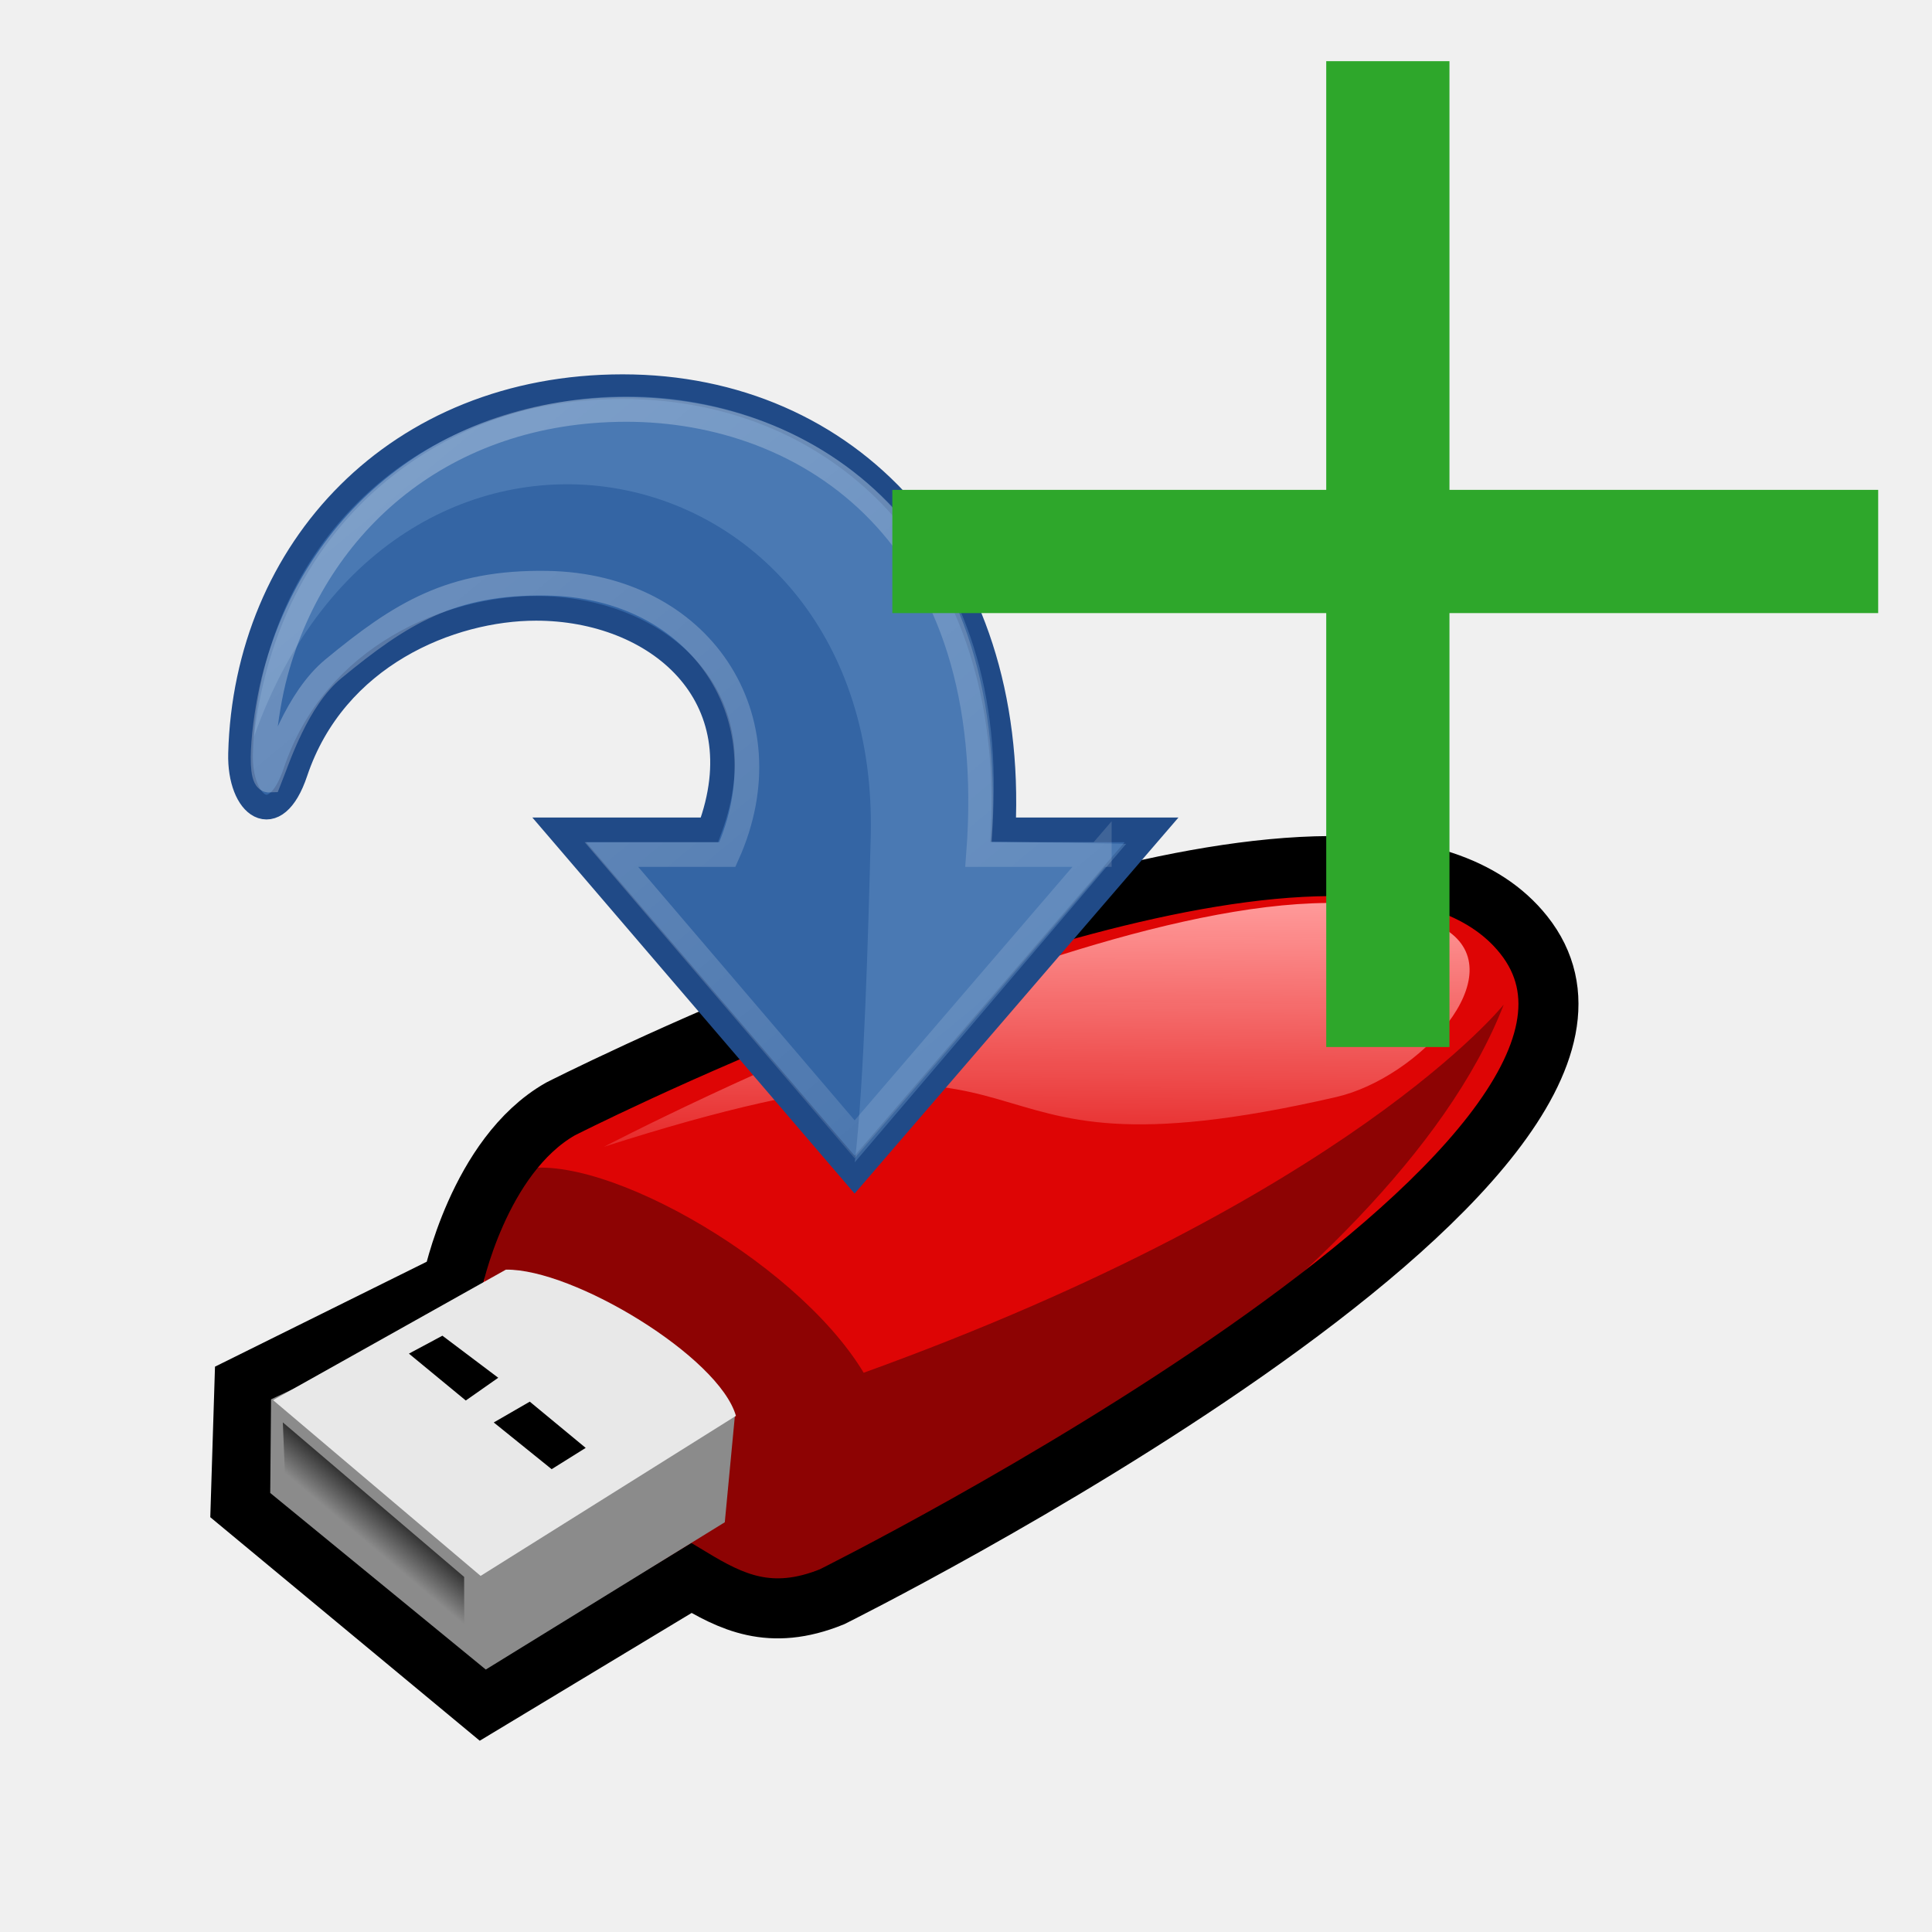
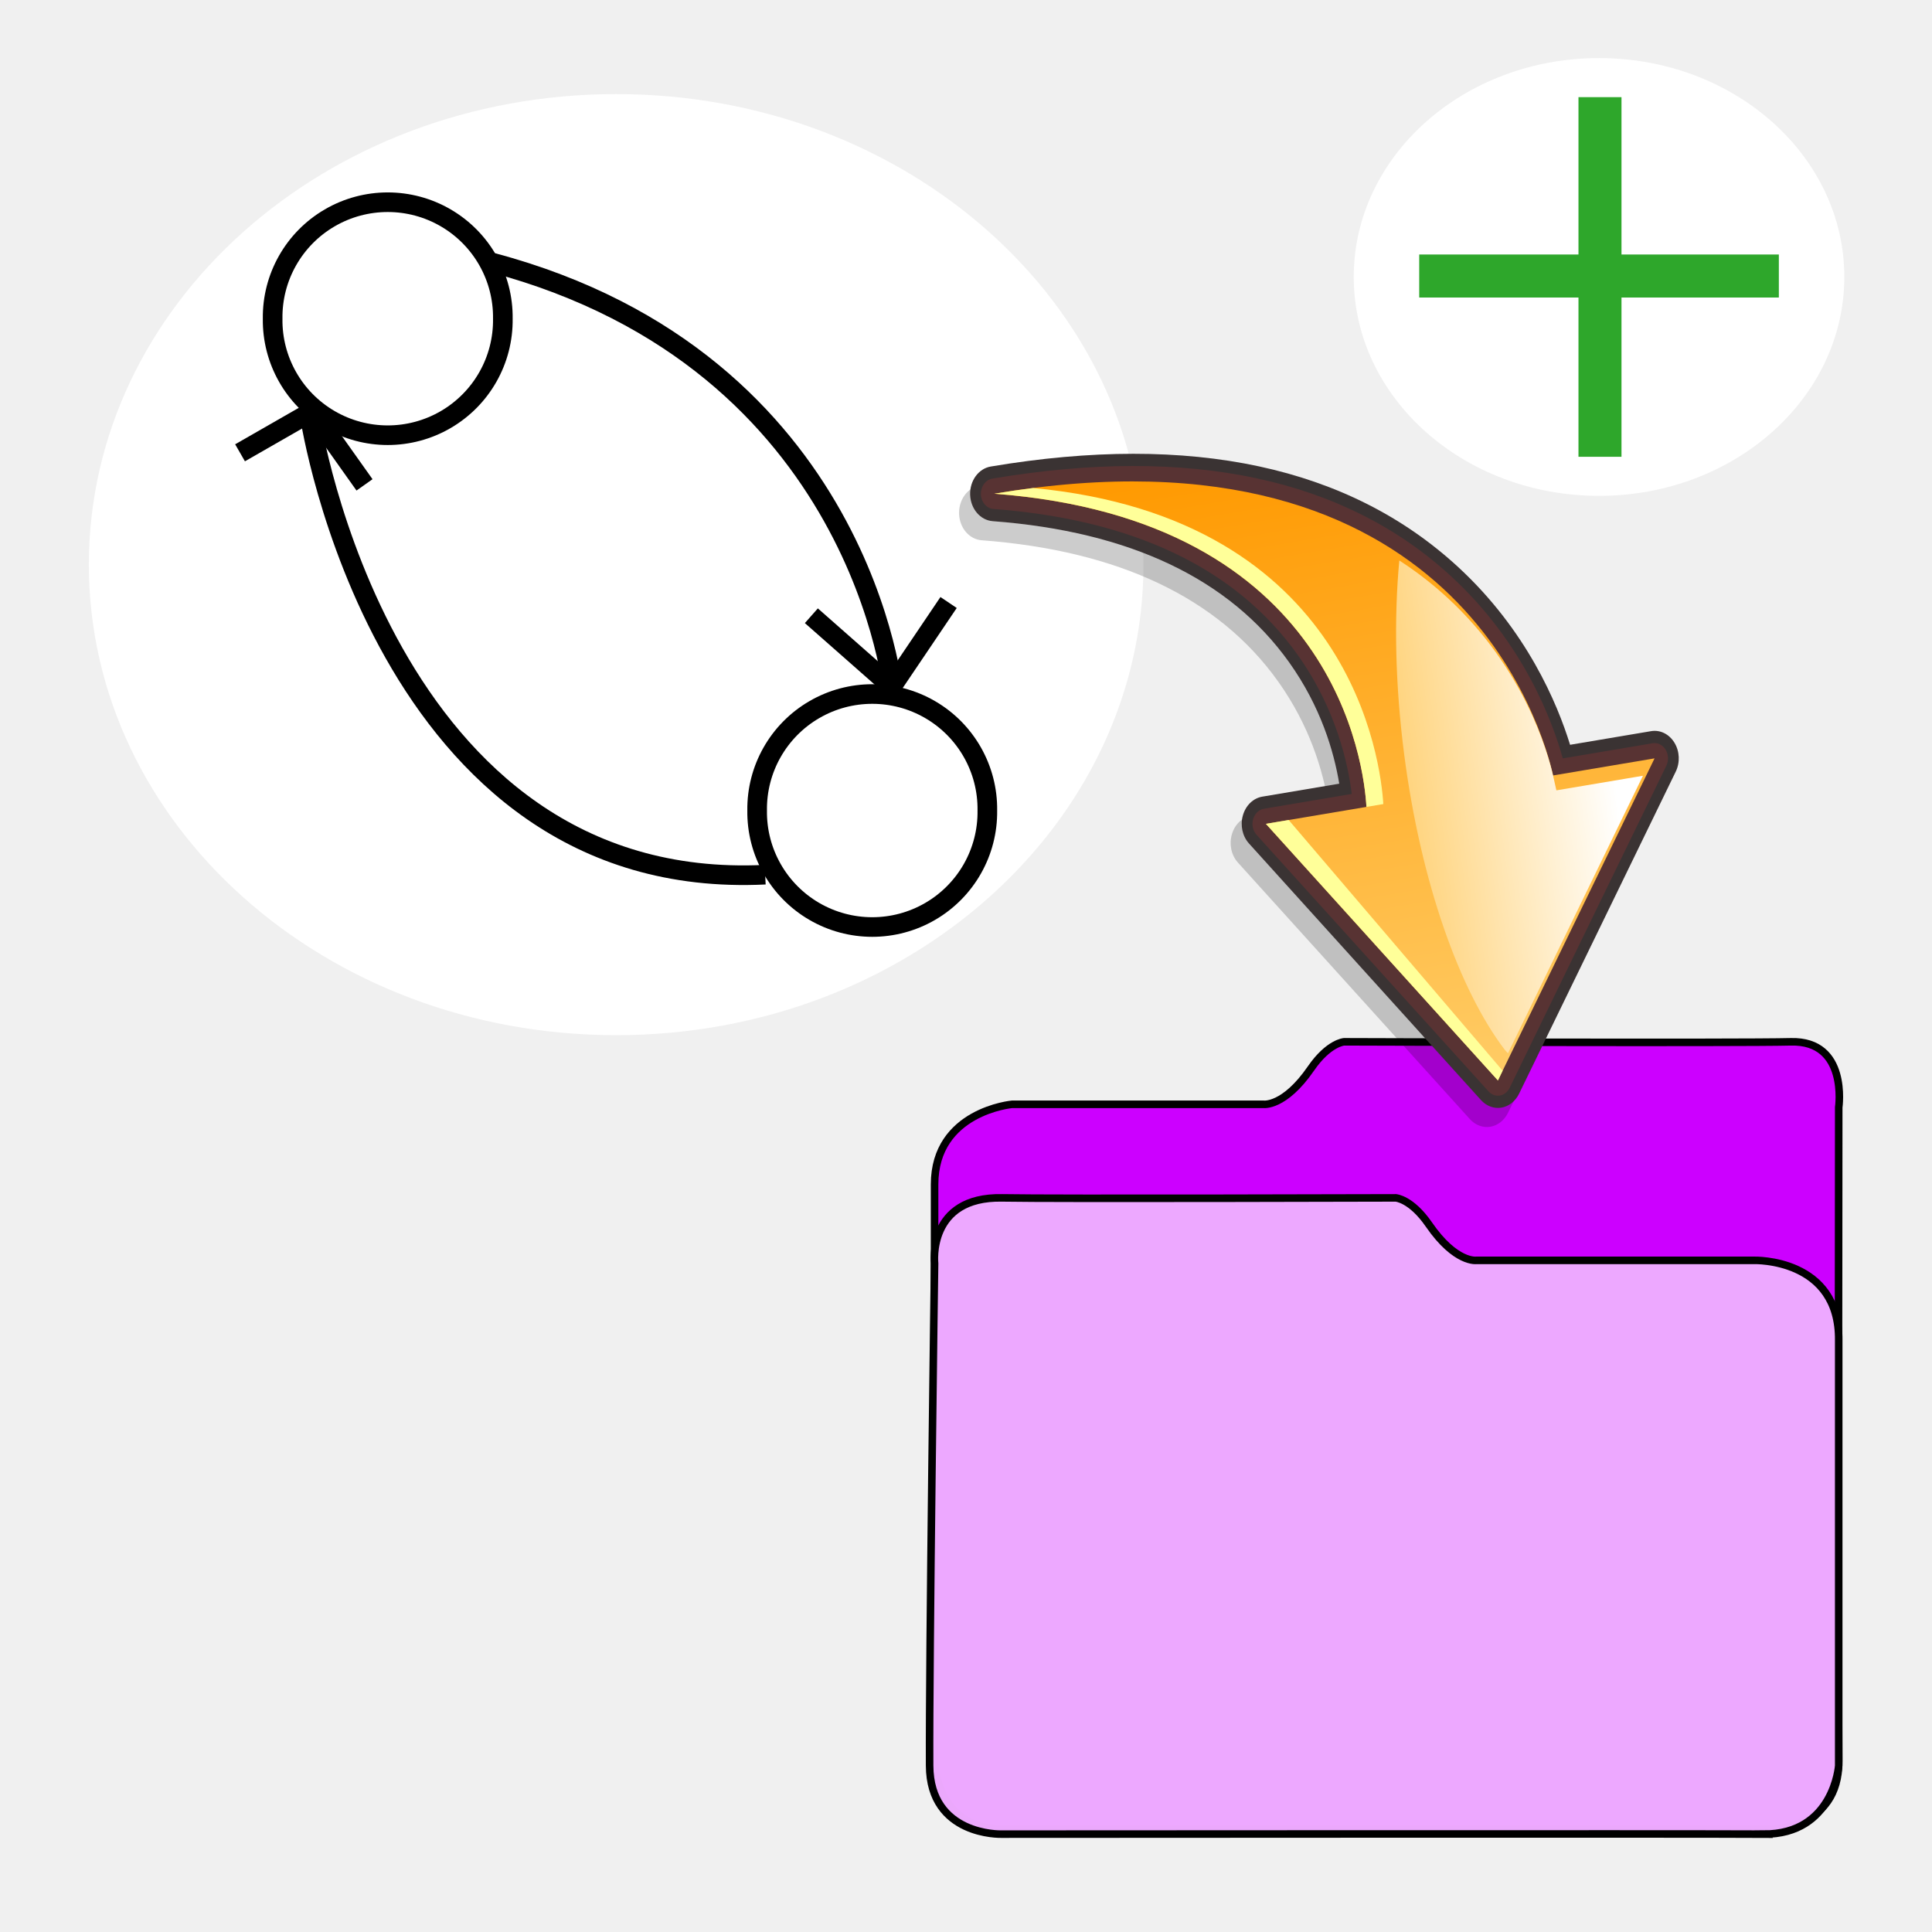
- <svg xmlns="http://www.w3.org/2000/svg" xmlns:xlink="http://www.w3.org/1999/xlink" version="1.1" width="256" height="256" id="svg2">
+ <svg xmlns="http://www.w3.org/2000/svg" version="1.1" width="256" height="256" id="svg2">
  <defs id="defs4">
-     <linearGradient x1="401.269" y1="415.909" x2="400.542" y2="515.955" id="linearGradient1521" xlink:href="#linearGradient1476" gradientUnits="userSpaceOnUse" gradientTransform="matrix(1.386228,0,0,1.386228,-150.0418,-215.6133)" />
-     <linearGradient x1="1543.947" y1="-1141.388" x2="1543.905" y2="-1123.497" id="linearGradient1519" xlink:href="#linearGradient1391" gradientUnits="userSpaceOnUse" gradientTransform="matrix(1.060774,0.892405,-0.894185,1.059274,-2496.471,442.6346)" />
-     <linearGradient id="linearGradient1391">
-       <stop id="stop1393" style="stop-color:#000000;stop-opacity:1" offset="0" />
-       <stop id="stop1395" style="stop-color:#000000;stop-opacity:0" offset="1" />
+     <linearGradient x1="18" y1="125.826" x2="235.422" y2="125.826" id="XMLID_1_" gradientUnits="userSpaceOnUse" gradientTransform="matrix(-1,0,0,1,258.4219,0)" spreadMethod="pad">
+       <stop style="stop-color:#ffcc66;stop-opacity:1;" offset="0" id="stop557" />
+       <stop style="stop-color:#ff9900;stop-opacity:1;" offset="1" id="stop558" />
+       <midPointStop offset="0" style="stop-color:#FFCC66" id="midPointStop559" />
+       <midPointStop offset="0.5" style="stop-color:#FFCC66" id="midPointStop560" />
+       <midPointStop offset="1" style="stop-color:#FF9900" id="midPointStop561" />
    </linearGradient>
-     <linearGradient id="linearGradient1476">
-       <stop id="stop1478" style="stop-color:#ff9999;stop-opacity:1" offset="0" />
-       <stop id="stop1480" style="stop-color:#ff9999;stop-opacity:0" offset="1" />
-     </linearGradient>
-     <linearGradient x1="58.749" y1="2.048" x2="105.324" y2="58.048" id="linearGradient5862" xlink:href="#linearGradient5113" gradientUnits="userSpaceOnUse" gradientTransform="matrix(1.004639,0,0,1,-55.02133,-3.04779)" />
-     <linearGradient id="linearGradient5113">
-       <stop id="stop5115" style="stop-color:#ffffff;stop-opacity:1" offset="0" />
-       <stop id="stop5117" style="stop-color:#ffffff;stop-opacity:0" offset="1" />
+     <linearGradient x1="108.976" y1="26.115" x2="108.976" y2="118.115" id="XMLID_2_" gradientUnits="userSpaceOnUse" gradientTransform="matrix(-1,0,0,1,258.4219,0)" spreadMethod="pad">
+       <stop style="stop-color:#ffffff;stop-opacity:1;" offset="0" id="stop566" />
+       <stop style="stop-color:#ffcc66;stop-opacity:1;" offset="1" id="stop567" />
+       <midPointStop offset="0" style="stop-color:#FFFFFF" id="midPointStop568" />
+       <midPointStop offset="0.5" style="stop-color:#FFFFFF" id="midPointStop569" />
+       <midPointStop offset="1" style="stop-color:#FFCC66" id="midPointStop570" />
    </linearGradient>
  </defs>
-   <g transform="translate(-17.54315,-786.2911)" id="layer1">
-     <g transform="matrix(0.313601,0,0,0.313601,20.11466,778.8129)" id="layer1-9">
-       <g transform="translate(0,44.44671)" id="g1484">
-         <path d="m 553.491,345.339 c -124.712,0.755 -324.941,102.668 -324.941,102.668 -34.656,19.803 -45.529,73.254 -45.529,73.254 l -87.939,43.58 -1.56,49.818 102.148,84.733 88.26,-53.226 c 16.711,10.047 33.266,18.519 59.417,7.913 0,0 368.891,-183.505 292.234,-279.715 -16.854,-21.153 -46.369,-29.24 -82.091,-29.024 z" id="path1345" style="color:#000000;display:inline;overflow:visible;visibility:visible;fill:#de0505;fill-opacity:1;fill-rule:evenodd;stroke:#000000;stroke-width:25.368;stroke-linecap:butt;stroke-linejoin:miter;stroke-miterlimit:4;stroke-dasharray:none;stroke-dashoffset:0;stroke-opacity:1;marker:none" />
-         <path d="m 627.177,403.863 c -1.4e-4,0 -64.838,81.248 -270.445,155.561 -29.385,-48.842 -116.92,-96.87 -148.079,-84.795 -41.127,21.494 15.993,176.763 130.708,185.167 27.306,-16.804 239.543,-131.611 287.816,-255.932 z" id="path1518" style="color:#000000;display:inline;overflow:visible;visibility:visible;fill:#000000;fill-opacity:0.365;fill-rule:evenodd;stroke:none;stroke-width:10.15;marker:none" />
-         <path d="m 106.327,570.645 -0.35,39.571 91.085,74.612 100.982,-62.232 4.265,-44.961 -107.149,-48.462 -88.833,41.471 z" id="path1373" style="color:#000000;display:inline;overflow:visible;visibility:visible;fill:#8b8b8b;fill-opacity:1;fill-rule:evenodd;stroke:none;stroke-width:18;marker:none" />
-         <path d="m 107.186,570.996 98.364,-55.134 c 28.546,-0.452 90.113,36.862 97.204,61.779 l -107.883,67.621 -87.684,-74.266 z" id="rect1349" style="fill:#e8e8e8;fill-opacity:1;fill-rule:evenodd;stroke:none" />
-         <g transform="matrix(1.370506,-0.208195,0.208195,1.370506,-2485.086,849.2055)" id="g1348">
-           <path d="m 1956.23,94.641 14.735,16.494 -11.231,4.858 -15.31,-16.727 11.806,-4.624 z" id="path1489" style="fill:#000000;fill-opacity:1;fill-rule:evenodd;stroke:none" />
-           <path d="m 1932.923,70.768 14.897,15.229 -10.818,5.371 -14.99,-16.727 10.911,-3.873 z" id="rect1467" style="fill:#000000;fill-opacity:1;fill-rule:evenodd;stroke:none" />
-         </g>
-         <path d="m 111.301,580.394 76.604,65.286 0.061,25.261 -75.614,-64.791 -1.051,-25.756 z" id="rect1388" style="fill:url(#linearGradient1519);fill-opacity:1;fill-rule:evenodd;stroke:none" />
-         <path d="m 247.014,463.943 c 0,0 275.11,-143.659 355.808,-91.675 28.992,18.676 -11.366,62.569 -46.397,70.647 -178.258,41.102 -100.642,-45.893 -309.411,21.028 z" id="path1474" style="color:#000000;display:inline;overflow:visible;visibility:visible;fill:url(#linearGradient1521);fill-opacity:1;fill-rule:evenodd;stroke:none;stroke-width:10.15;marker:none" />
-       </g>
-     </g>
-     <g transform="matrix(3.26929,0,0,3.26929,31.18672,812.8018)" id="layer1-3">
-       <path d="M 42.5,25.525 30.465,39.5 18.49,25.525 l 6.092,0 c 2.047,-5.486 -2.157,-8.978 -7.031,-8.978 -3.464,0 -8.163,1.905 -9.751,6.641 C 6.974,25.653 5.52,24.573 5.576,22.432 5.794,14.171 11.919,7.563 21.063,7.563 c 9.144,0 15.937,7.099 15.424,17.962 l 6.013,0 z" id="path4972" style="color:#000000;display:inline;overflow:visible;visibility:visible;fill:#3465a4;fill-opacity:1;fill-rule:nonzero;stroke:#204a87;stroke-width:1;stroke-linecap:butt;stroke-linejoin:miter;stroke-miterlimit:4;stroke-dasharray:none;stroke-dashoffset:0;stroke-opacity:1;marker:none" />
-       <path d="M 6.122,21.744 C 11.829,5.673 31.527,9.699 31.118,25.794 31.018,29.689 30.849,35.847 30.47,39 L 41.47,26.092 36,26 C 38.099,3.404 8.413,2.093 6.122,21.744 Z" id="path4984" style="color:#000000;display:inline;overflow:visible;visibility:visible;opacity:0.354;fill:#729fcf;fill-opacity:1;fill-rule:nonzero;stroke:none;stroke-width:1;marker:none" />
-       <path d="m 40.382,26.525 -9.917,11.542 -9.857,-11.542 4.699,0 C 27.784,21 24.208,15.629 18,15.529 14.101,15.466 12.053,16.762 9.338,19 7.85,20.227 7.09,22.639 6.739,23.513 6.259,23.538 6.541,20.833 7,19.15 8.672,13.017 13.847,8.499 21.184,8.486 c 7.337,-0.014 15.301,5.024 14.303,18.04 l 4.895,0 z" id="path4980" style="color:#000000;display:inline;overflow:visible;visibility:visible;opacity:0.354;fill:none;stroke:url(#linearGradient5862);stroke-width:1;stroke-linecap:butt;stroke-linejoin:miter;stroke-miterlimit:4;stroke-dasharray:none;stroke-dashoffset:0;stroke-opacity:1;marker:none;enable-background:accumulate" />
+   <g id="g3" transform="matrix(0.4651793,0,0,0.4651793,152.3368,-22.84309)" style="stroke-width:12.253;stroke-dasharray:none">
+     <ellipse style="font-variation-settings:normal;fill:#ffffff;fill-opacity:1;fill-rule:evenodd;stroke:none;stroke-width:12.253;stroke-linecap:butt;stroke-linejoin:miter;stroke-miterlimit:4;stroke-dasharray:none;stroke-dashoffset:0;stroke-opacity:1;stop-color:#000000" id="path2-2" cx="128" cy="128" rx="69.869" ry="62.349" />
+     <g id="g1" transform="matrix(0.7842028,0,0,0.7842028,-15.94301,70.4228)" style="stroke-width:15.625;stroke-dasharray:none">
+       <path d="M 183.897,8.106 V 138.736" id="path2994-9" style="fill:#ff0000;stroke:#2ea72b;stroke-width:15.625;stroke-linecap:butt;stroke-linejoin:miter;stroke-miterlimit:4;stroke-dasharray:none;stroke-opacity:1" />
+       <path d="M 118.239,73.074 H 248.868" id="path2996" style="fill:#ff0000;stroke:#2ea72b;stroke-width:15.625;stroke-linecap:butt;stroke-linejoin:miter;stroke-miterlimit:4;stroke-dasharray:none;stroke-opacity:1" />
    </g>
  </g>
-   <path d="m 183.897,8.106 0,130.63" id="path2994-9" style="fill:#ff0000;stroke:#2ea72b;stroke-width:16.329;stroke-linecap:butt;stroke-linejoin:miter;stroke-miterlimit:4;stroke-dasharray:none;stroke-opacity:1" />
-   <path d="m 118.239,73.074 130.63,0" id="path2996" style="fill:#ff0000;stroke:#2ea72b;stroke-width:16.329;stroke-linecap:butt;stroke-linejoin:miter;stroke-miterlimit:4;stroke-dasharray:none;stroke-opacity:1" />
+   <g id="g2" transform="translate(23.94133,18.67125)">
+     <ellipse style="font-variation-settings:normal;opacity:1;vector-effect:none;fill:#ffffff;fill-opacity:1;fill-rule:evenodd;stroke:none;stroke-width:1px;stroke-linecap:butt;stroke-linejoin:miter;stroke-miterlimit:4;stroke-dasharray:none;stroke-dashoffset:0;stroke-opacity:1;-inkscape-stroke:none;stop-color:#000000;stop-opacity:1" id="path2" cx="57.703" cy="56.145" rx="69.869" ry="62.349" />
+     <g transform="matrix(0.4148334,0,0,0.4142201,3.86587,-328.1852)" id="layer1" style="stroke-width:6.272;stroke-dasharray:none">
+       <path d="m 15.152,11.129 a 5.43,5.43 0 1 1 -10.859,0 5.43,5.43 0 1 1 10.859,0 z" transform="matrix(6.771455,0,0,6.771455,-9.016912,773.8158)" id="path2985" style="fill:#ffffff;fill-opacity:1;fill-rule:evenodd;stroke:#000000;stroke-width:0.926;stroke-linecap:butt;stroke-linejoin:miter;stroke-dasharray:none;stroke-opacity:1" />
+       <path d="m 15.152,11.129 a 5.43,5.43 0 1 1 -10.859,0 5.43,5.43 0 1 1 10.859,0 z" transform="matrix(6.771455,0,0,6.771455,145.7427,931.1404)" id="path2985-0" style="fill:#ffffff;fill-opacity:1;fill-rule:evenodd;stroke:#000000;stroke-width:0.926;stroke-linecap:butt;stroke-linejoin:miter;stroke-dasharray:none;stroke-opacity:1" />
+       <path d="M 90.166,831.223 C 209.015,862.858 218.42,969.737 218.42,969.737" id="path3786" style="fill:none;stroke:#000000;stroke-width:6.272;stroke-linecap:butt;stroke-linejoin:miter;stroke-dasharray:none;stroke-opacity:1" />
+       <path d="M 177.379,1027.024 C 55.11,1033.009 32.024,880.814 32.024,880.814" id="path3799" style="fill:none;stroke:#000000;stroke-width:6.272;stroke-linecap:butt;stroke-linejoin:miter;stroke-dasharray:none;stroke-opacity:1" />
+       <path d="m 192.132,944.19 25.695,22.672 18.138,-26.904" id="path3826" style="fill:none;stroke:#000000;stroke-width:6.272;stroke-linecap:butt;stroke-linejoin:miter;stroke-dasharray:none;stroke-opacity:1" />
+       <path d="M 9.641,892.067 32.727,878.814 49.4,902.327" id="path3830" style="fill:none;stroke:#000000;stroke-width:6.272;stroke-linecap:butt;stroke-linejoin:miter;stroke-dasharray:none;stroke-opacity:1" />
+     </g>
+   </g>
+   <g id="g1-6" transform="translate(4.0979,3.68174)">
+     <path style="font-variation-settings:normal;vector-effect:none;fill:#cc00ff;fill-opacity:1;fill-rule:evenodd;stroke:#000000;stroke-width:1px;stroke-linecap:butt;stroke-linejoin:miter;stroke-miterlimit:4;stroke-dasharray:none;stroke-dashoffset:0;stroke-opacity:1;-inkscape-stroke:none;stop-color:#000000" d="m 129.013,238.697 c 9.014,-0.058 101.061,0 101.061,0 0,0 9.549,0.257 9.468,-9.075 -0.09,-10.418 0,-86.571 0,-86.571 0,0 1.296,-8.886 -6.345,-8.688 -6.692,0.173 -59.2,0 -59.2,0 0,0 -2.045,0.133 -4.385,3.531 -3.549,5.152 -6.298,4.749 -6.298,4.749 h -33.302 c 0,0 -10.273,0.922 -10.273,10.619 v 76.361 c 0,0 -0.018,9.107 9.275,9.075 z" id="path1" />
+     <path style="font-variation-settings:normal;fill:#eeaaff;fill-opacity:0.987;fill-rule:evenodd;stroke:#000000;stroke-width:1;stroke-linecap:butt;stroke-linejoin:miter;stroke-miterlimit:4;stroke-dasharray:none;stroke-dashoffset:0;stroke-opacity:1;stop-color:#000000" d="m 229.609,239.35 c -9.014,-0.058 -101.061,0 -101.061,0 0,0 -9.423,0.258 -9.468,-9.075 -0.067,-13.873 0.658,-66.544 0.658,-66.544 0,0 -0.988,-8.886 8.953,-8.688 6.693,0.133 52.162,0 52.162,0 0,0 2.045,0.133 4.385,3.531 3.549,5.152 6.298,4.748 6.298,4.748 h 36.821 c 0,0 11.312,-0.316 11.184,10.619 v 56.333 c 0,0 -0.64,9.107 -9.933,9.075 z" id="path1-7" />
+   </g>
+   <g style="font-size:12px;stroke:#000000;stroke-width:0.617" id="Layer_1" transform="matrix(0.05214395,0.4004854,-0.3520791,0.05931306,215.4234,41.91183)">
+     <path d="m 155.732,8.431 95.731,73.137 c 2.215,1.692 3.537,4.365 3.537,7.152 0,2.787 -1.322,5.46 -3.536,7.152 l -95.73,73.136 c -2.741,2.094 -6.363,2.445 -9.453,0.918 -3.091,-1.531 -5.011,-4.623 -5.011,-8.068 0,0 0,-25.311 0,-28.936 -10.569,0.412 -25.836,3.029 -42.1,12.674 -30.174,17.893 -50.965,52.332 -61.795,102.359 -0.978,4.506 -5.17,7.535 -9.754,7.045 -4.585,-0.49 -8.043,-4.336 -8.043,-8.949 0,-75.662 19.52,-131.947 58.018,-167.292 24.267,-22.28 49.692,-30.025 63.674,-32.712 0,-2.98 0,-30.464 0,-30.464 0,-3.448 1.92,-6.54 5.011,-8.068 3.089,-1.528 6.711,-1.177 9.451,0.916 z" style="opacity:0.2;stroke:none;stroke-width:0.617" id="path552" />
+     <path d="m 150.154,3.44 95.731,73.137 c 2.214,1.692 3.536,4.365 3.536,7.152 0,2.787 -1.322,5.46 -3.536,7.152 l -95.73,73.137 c -2.741,2.094 -6.363,2.444 -9.453,0.917 -3.091,-1.53 -5.011,-4.622 -5.011,-8.068 0,0 0,-25.311 0,-28.935 -10.569,0.412 -25.836,3.028 -42.1,12.674 -30.174,17.893 -50.965,52.332 -61.795,102.358 -0.978,4.507 -5.17,7.535 -9.754,7.045 C 17.458,249.52 14,245.673 14,241.061 14,165.398 33.52,109.113 72.018,73.769 96.285,51.489 121.71,43.744 135.692,41.057 c 0,-2.98 0,-30.464 0,-30.464 0,-3.448 1.92,-6.54 5.011,-8.068 3.089,-1.528 6.711,-1.178 9.451,0.915 z" style="fill:#3a3333;stroke:none;stroke-width:0.617" id="path553" />
+     <path d="m 148.94,5.03 95.731,73.137 c 1.722,1.316 2.75,3.396 2.75,5.563 0,2.167 -1.028,4.247 -2.75,5.563 l -95.73,73.137 c -2.132,1.628 -4.949,1.901 -7.353,0.713 -2.404,-1.19 -3.897,-3.595 -3.897,-6.275 0,0 0,-27.446 0,-31.017 -9.68,0.142 -26.836,2.192 -45.12,13.036 -30.671,18.186 -51.776,53.061 -62.729,103.654 -0.76,3.505 -4.021,5.86 -7.586,5.479 C 18.69,247.639 16,244.647 16,241.06 16,165.981 35.302,110.191 73.37,75.241 97.95,52.673 123.592,45.195 137.691,42.712 c 0,-3.04 0,-32.121 0,-32.121 0,-2.682 1.493,-5.086 3.897,-6.275 2.404,-1.187 5.222,-0.914 7.352,0.714 z" style="fill:#3a3333;stroke:none;stroke-width:0.617" id="path554" />
+     <path d="m 147.727,6.619 95.73,73.137 c 1.238,0.946 1.965,2.415 1.965,3.973 0,1.558 -0.727,3.027 -1.965,3.973 l -95.73,73.138 c -1.512,1.154 -3.547,1.352 -5.252,0.509 -1.704,-0.844 -2.783,-2.58 -2.783,-4.482 0,0 0,-25.732 0,-33.043 -9.402,-0.101 -28.145,1.482 -48.141,13.341 -31.168,18.483 -52.588,53.795 -63.664,104.954 -0.541,2.498 -2.877,4.186 -5.418,3.914 C 19.928,245.761 18,243.616 18,241.061 18,166.566 37.084,111.271 74.723,76.715 100.309,53.224 127.3,46.371 139.692,44.396 c 0,-6.861 0,-33.804 0,-33.804 0,-1.902 1.079,-3.639 2.783,-4.482 1.705,-0.843 3.74,-0.646 5.252,0.509 z" style="fill:#583333;stroke:none;stroke-width:0.617" id="path555" />
+     <linearGradient x1="18" y1="125.826" x2="235.422" y2="125.826" id="linearGradient2" gradientUnits="userSpaceOnUse" gradientTransform="matrix(-1,0,0,1,258.4219,0)" spreadMethod="pad">
+       <stop style="stop-color:#ffcc66;stop-opacity:1;" offset="0" id="stop1" />
+       <stop style="stop-color:#ff9900;stop-opacity:1;" offset="1" id="stop2" />
+       <midPointStop offset="0" style="stop-color:#FFCC66" id="midPointStop559" />
+       <midPointStop offset="0.5" style="stop-color:#FFCC66" id="midPointStop560" />
+       <midPointStop offset="1" style="stop-color:#FF9900" id="midPointStop561" />
+     </linearGradient>
+     <path d="M 144.691,48.773 V 10.592 l 95.73,73.137 -95.73,73.137 V 119.03 C 131.435,117.922 50,116.35 23,241.061 23,67.446 129.383,50.337 144.691,48.773 Z" style="fill:url(#XMLID_1_);stroke:none;stroke-width:0.617" id="path562" />
+     <path d="m 237.533,81.522 -92.842,66.775 v 8.568 l 95.73,-73.137 z M 23.264,226.467 C 23.092,231.206 23,236.065 23,241.061 50,116.351 131.435,117.922 144.691,119.031 v -6.352 c -13.214,-1.041 -94.171,-2.5 -121.427,113.788 z" style="fill:#ffff99;stroke:none;stroke-width:0.617" id="path563" />
+     <g id="g564" style="stroke-width:0.617">
+       <linearGradient x1="108.976" y1="26.115" x2="108.976" y2="118.115" id="linearGradient4" gradientUnits="userSpaceOnUse" gradientTransform="matrix(-1,0,0,1,258.4219,0)" spreadMethod="pad">
+         <stop style="stop-color:#ffffff;stop-opacity:1;" offset="0" id="stop3" />
+         <stop style="stop-color:#ffcc66;stop-opacity:1;" offset="1" id="stop4" />
+         <midPointStop offset="0" style="stop-color:#FFFFFF" id="midPointStop568" />
+         <midPointStop offset="0.5" style="stop-color:#FFFFFF" id="midPointStop569" />
+         <midPointStop offset="1" style="stop-color:#FFCC66" id="midPointStop570" />
+       </linearGradient>
+       <path d="m 66.706,95.107 c 4.531,-5.794 9.458,-11.14 14.78,-16.026 27.094,-24.875 55.616,-29.507 63.713,-30.334 l 4.492,-0.459 c 0,0 0,-21.653 0,-32.583 12.687,9.692 74.019,56.549 82.494,63.024 -0.354,0.271 -0.808,0.618 -1.339,1.023 -21.664,13.777 -58.774,22.863 -100.925,22.863 -23.17,0 -44.817,-2.747 -63.215,-7.508 z" style="fill:url(#XMLID_2_);stroke:none;stroke-width:0.617" id="path571" />
+     </g>
+   </g>
</svg>
